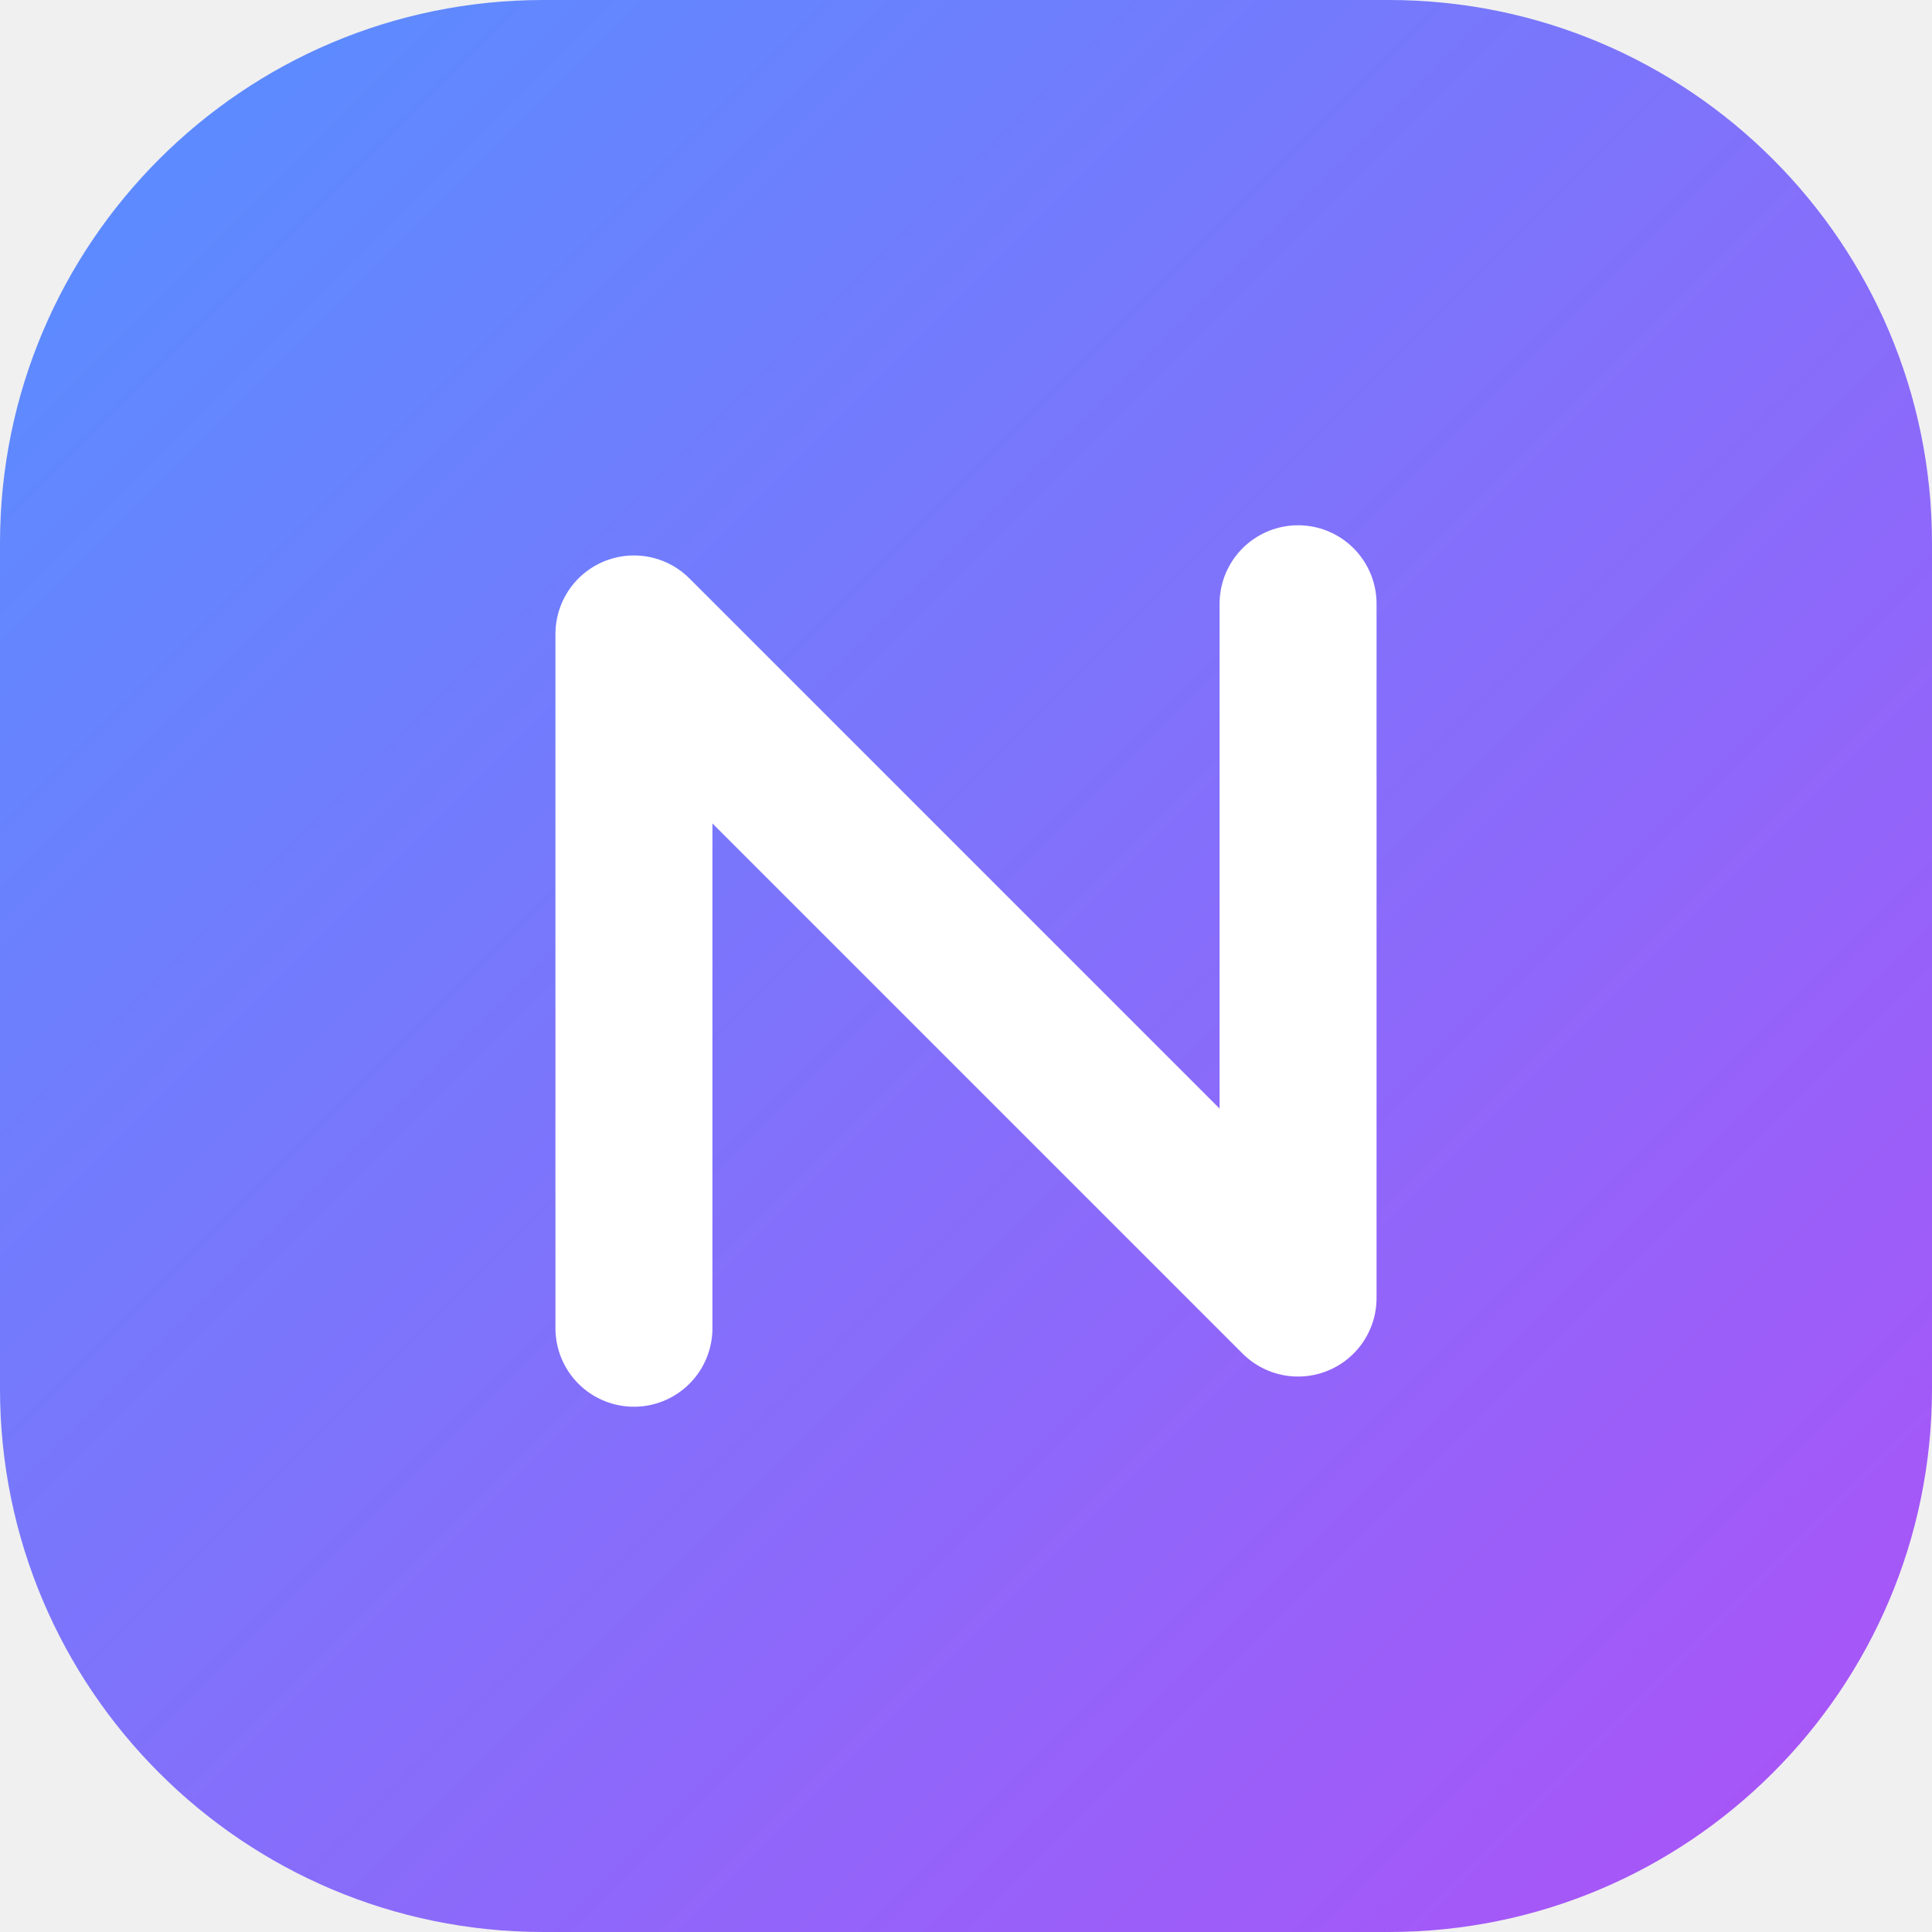
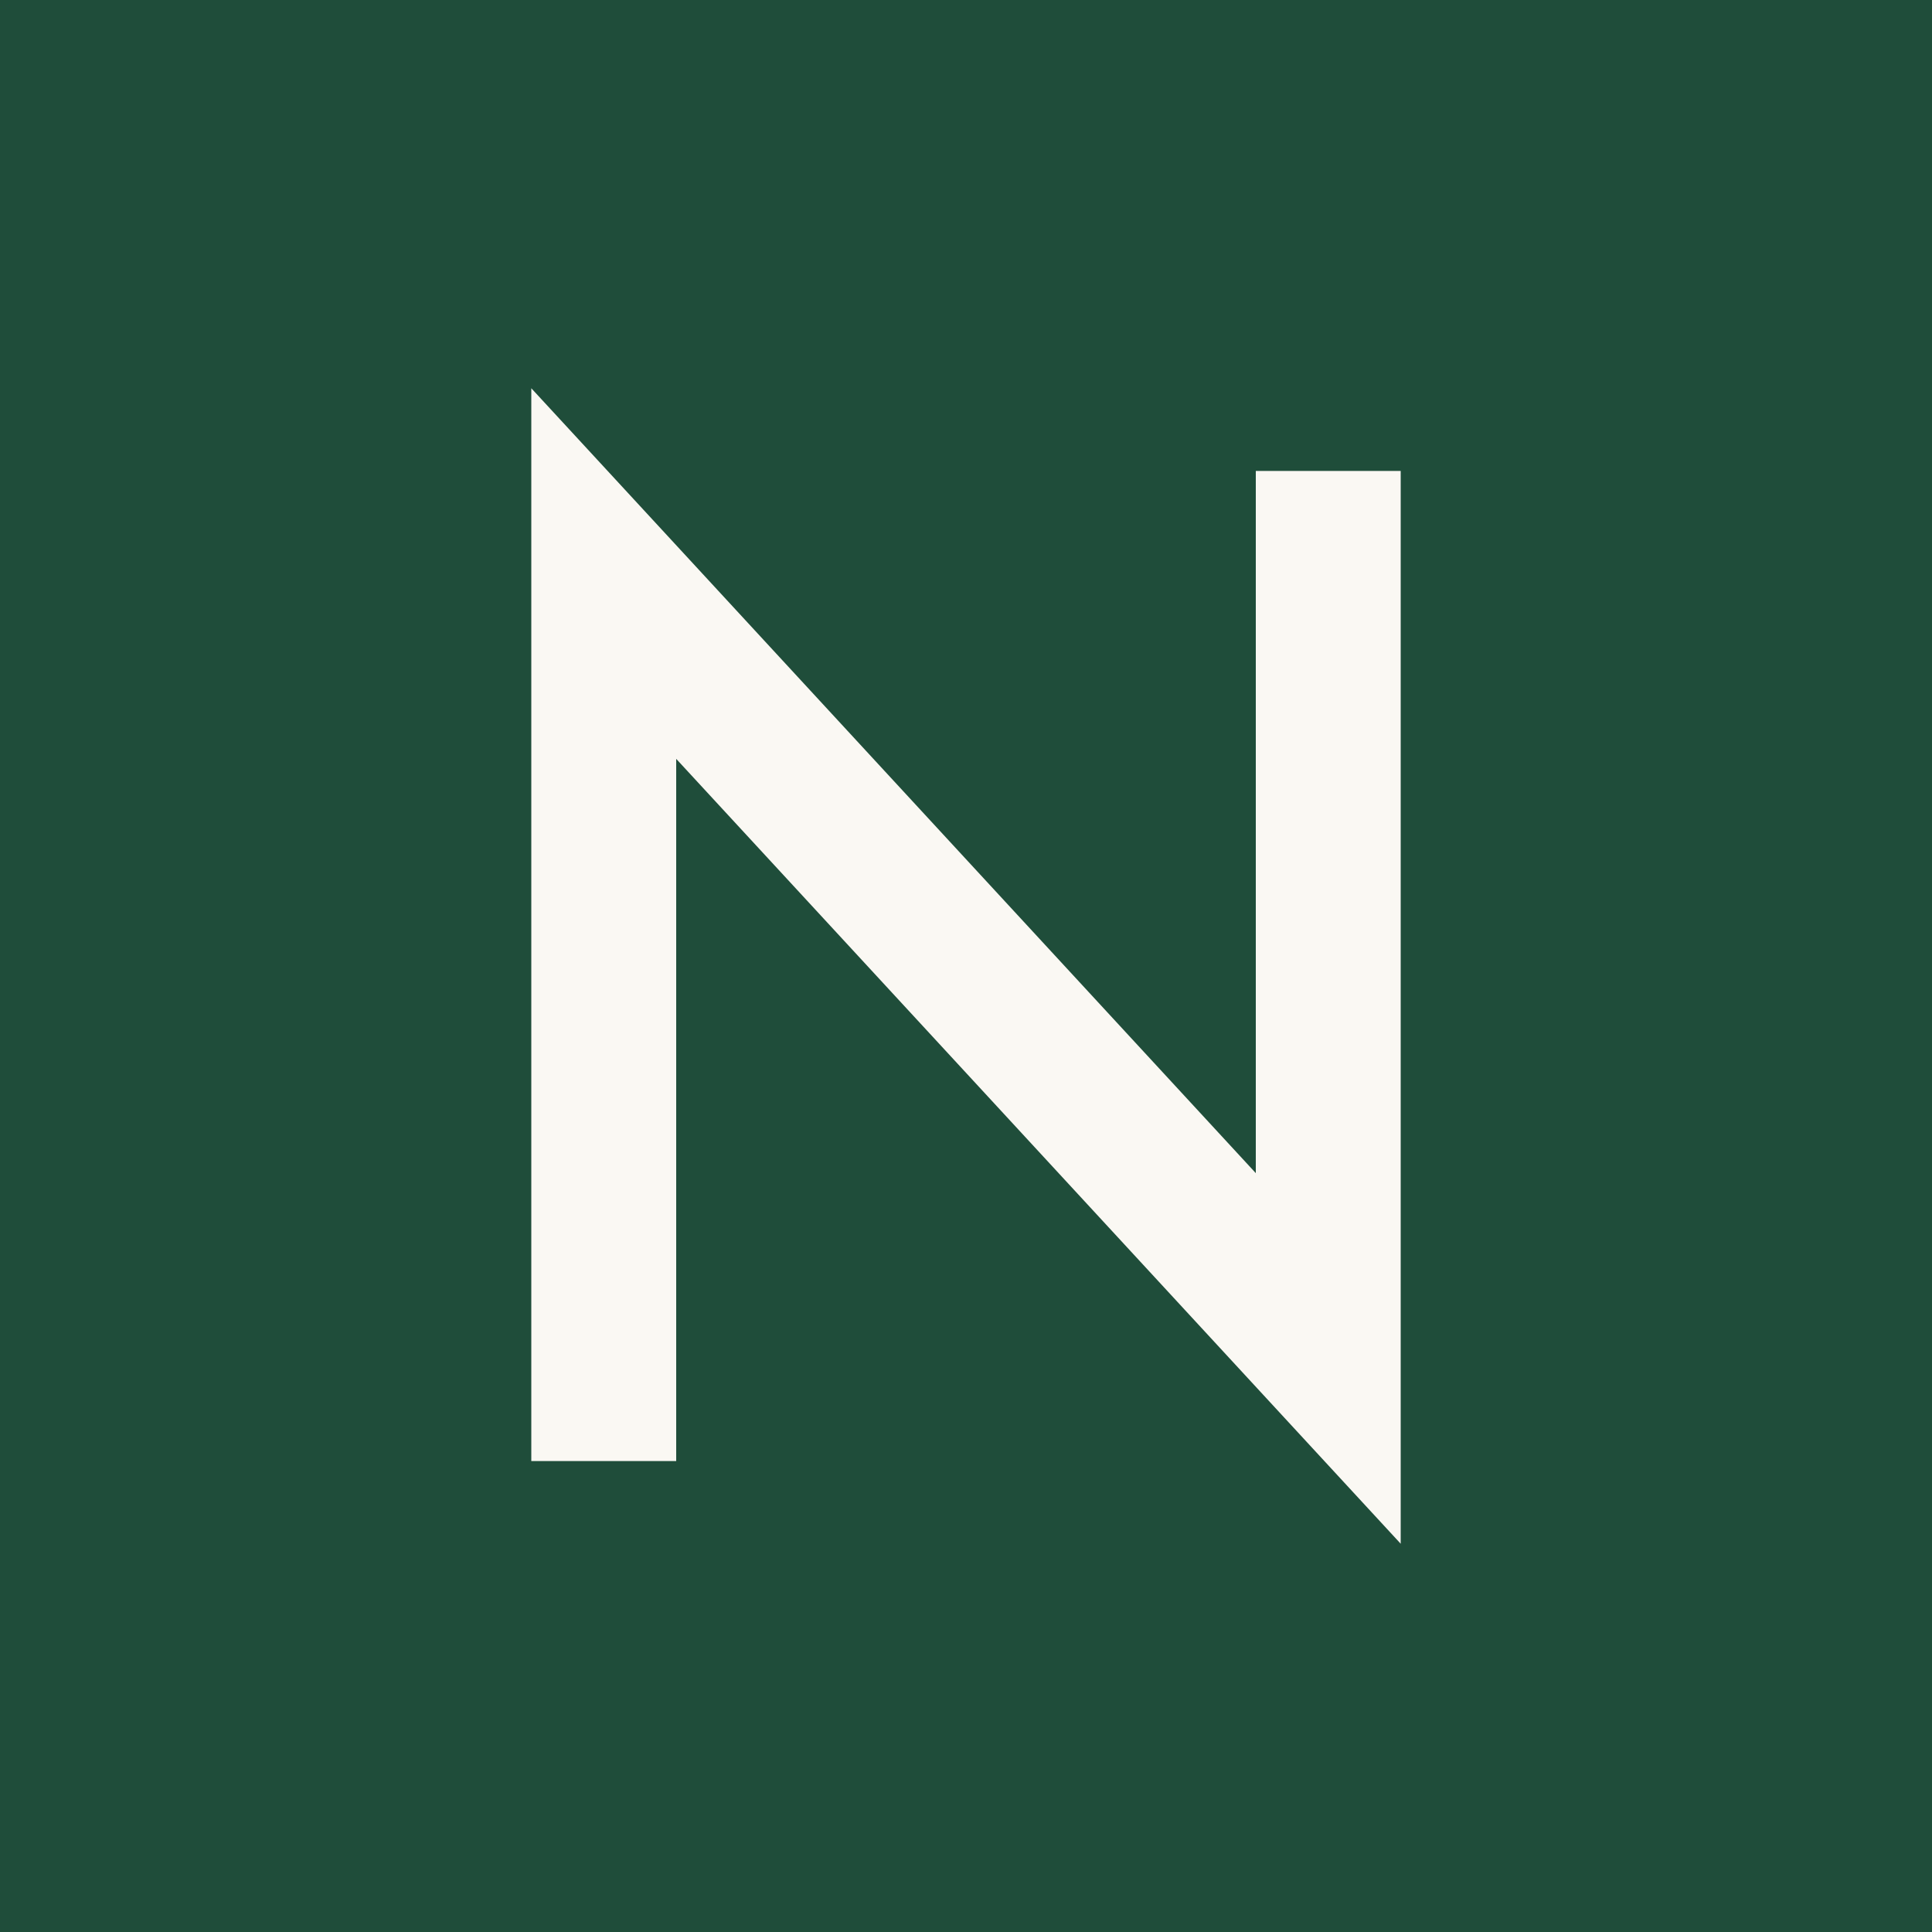
<svg xmlns="http://www.w3.org/2000/svg" viewBox="0 0 32 32" fill="none">
-   <defs>
-     <linearGradient id="nx" x1="2" y1="2" x2="30" y2="30" gradientUnits="userSpaceOnUse">
-       <stop stop-color="#5B8CFF" />
-       <stop offset="1" stop-color="#A855F7" />
-     </linearGradient>
-   </defs>
-   <rect width="32" height="32" rx="9" fill="url(#nx)" />
-   <path d="M10.5 22V10.5L21.5 21.5V10" stroke="#fff" stroke-width="2.6" stroke-linecap="round" stroke-linejoin="round" />
+   <rect width="32" height="32" fill="#1F4D3A" />
+   <path d="M10 23V9.5l12 13V9" stroke="#FAF8F3" stroke-width="2.4" stroke-linecap="square" />
</svg>
